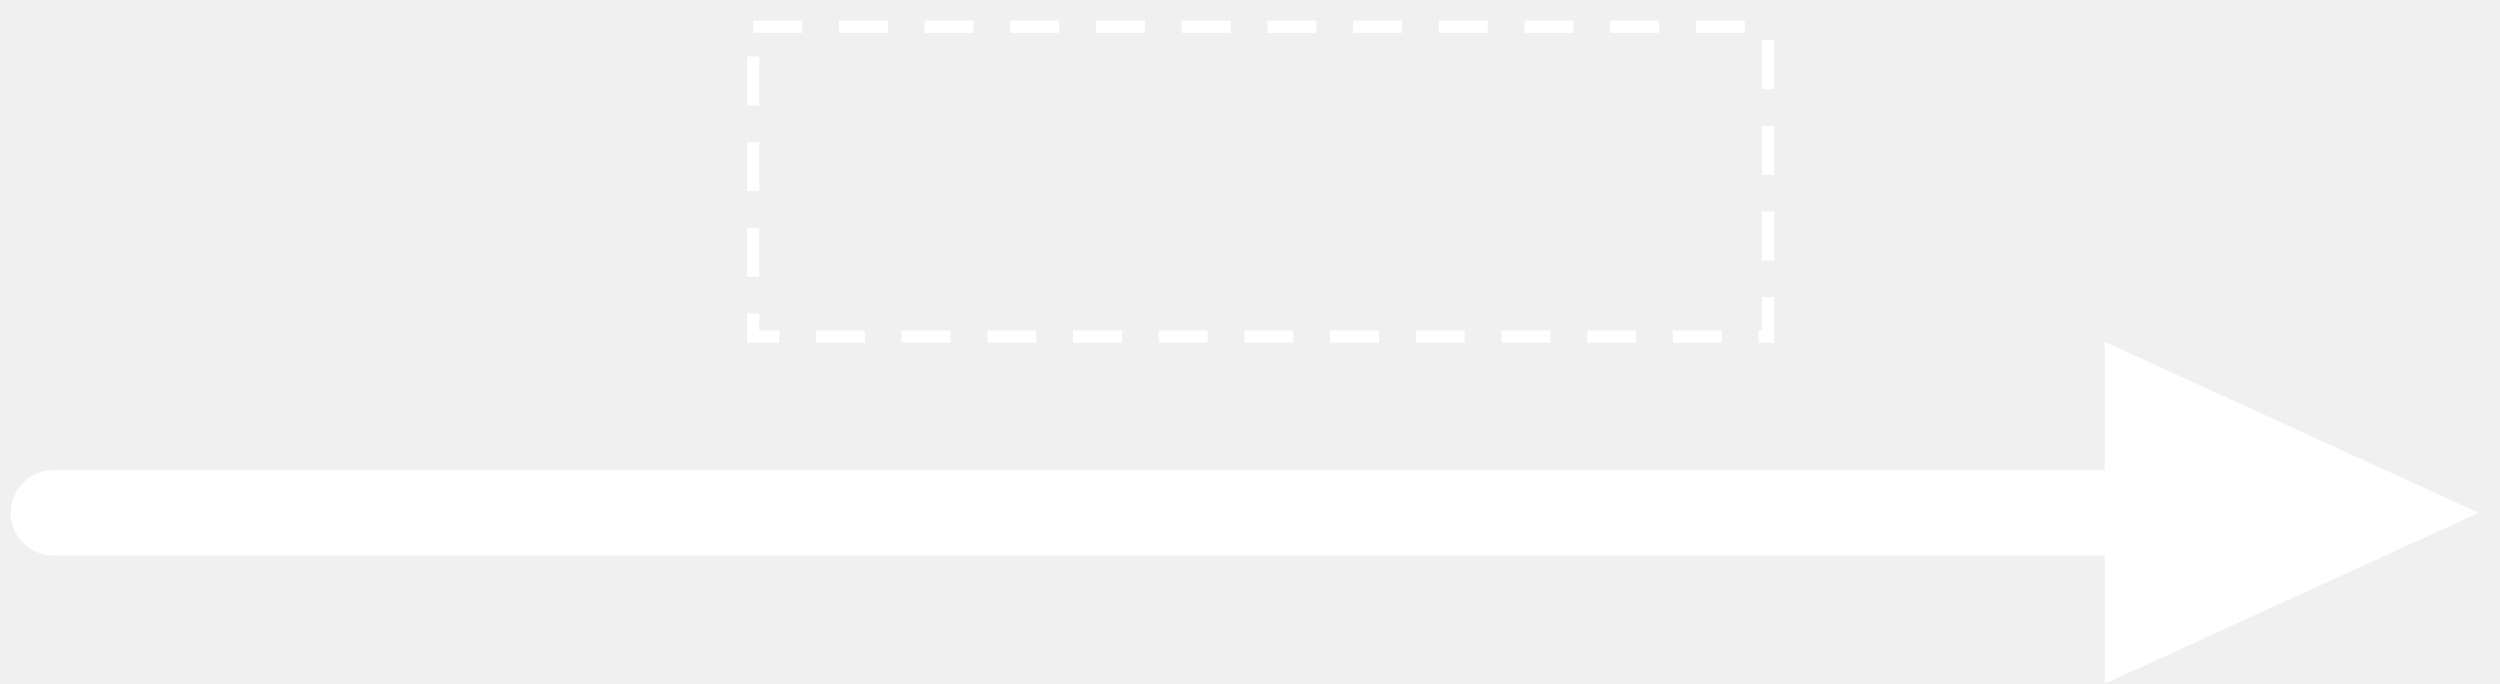
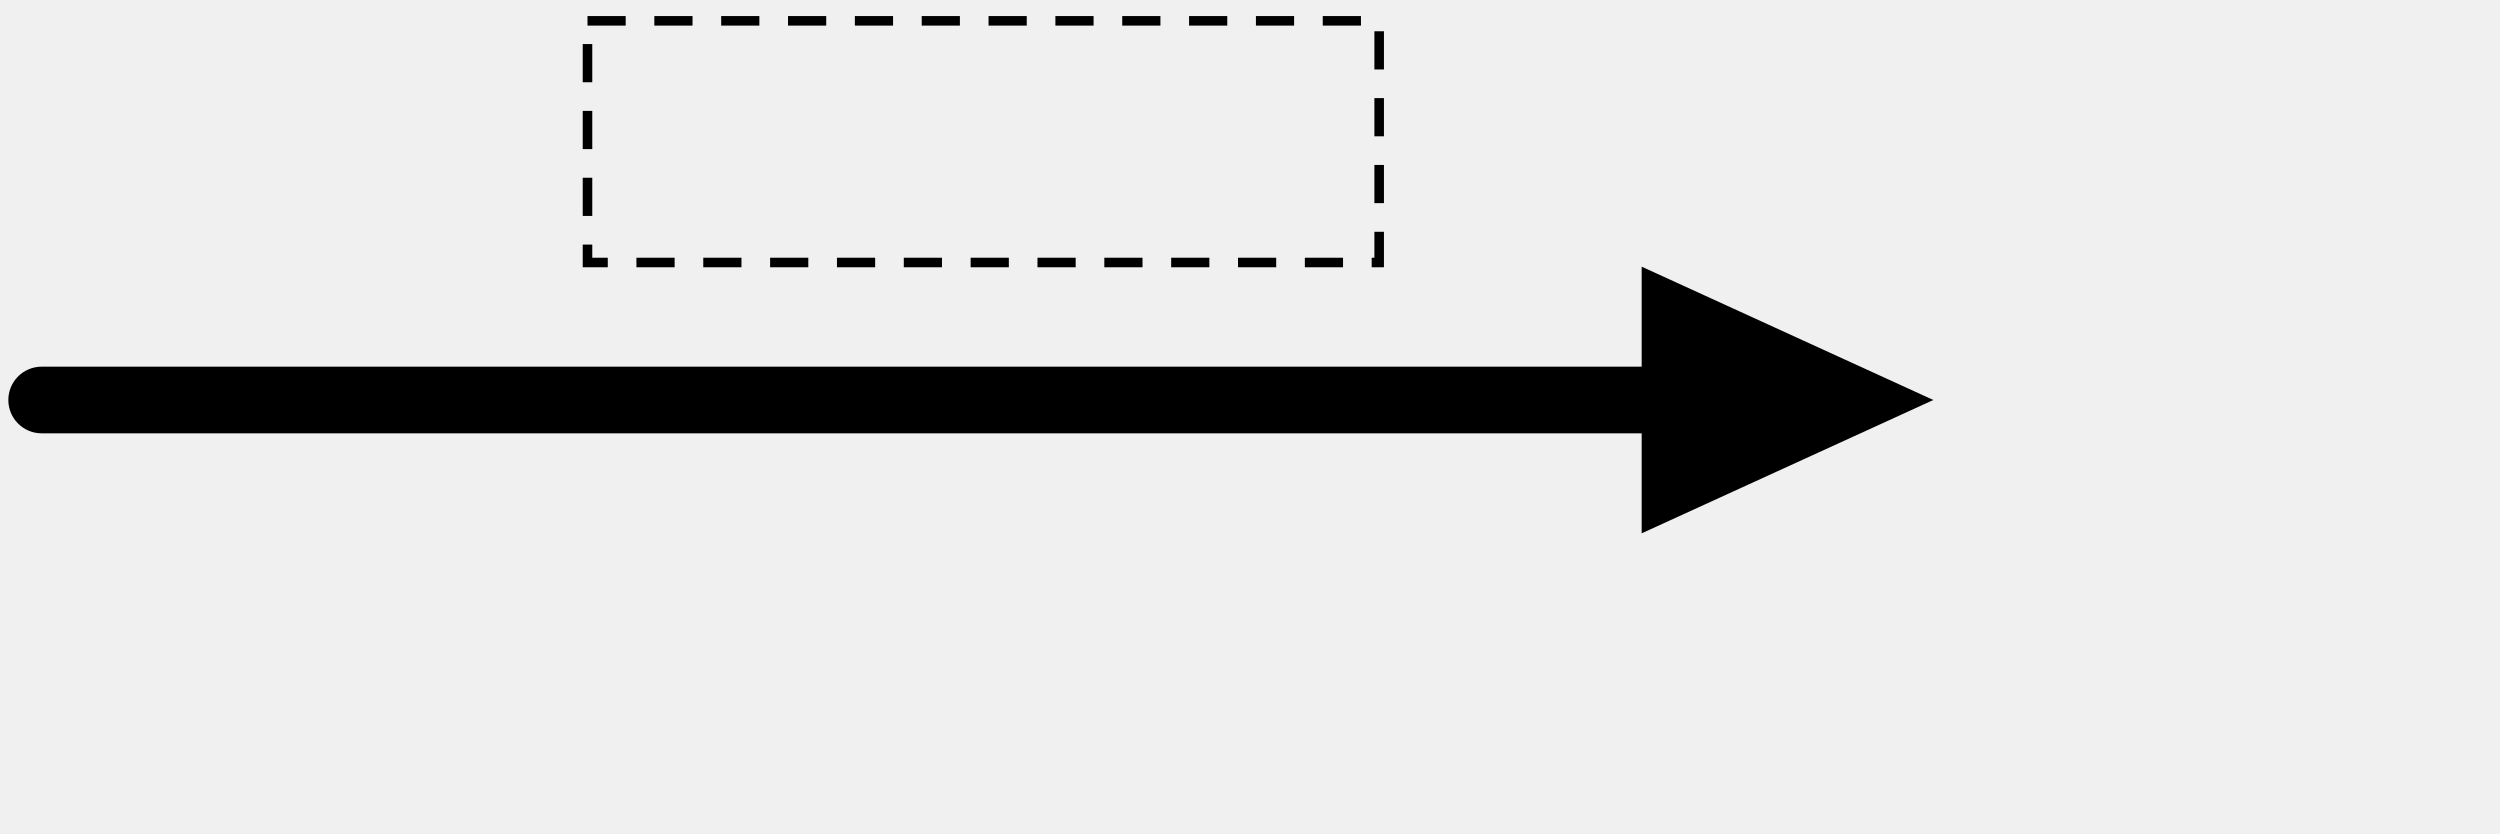
- <svg xmlns="http://www.w3.org/2000/svg" width="234" height="64" xml:space="preserve" overflow="hidden">
+ <svg xmlns="http://www.w3.org/2000/svg" id="relation" viewBox="0 0 300 100" xml:space="preserve" overflow="hidden">
  <defs>
    <clipPath id="clip0">
      <rect x="3776" y="1682" width="234" height="64" />
    </clipPath>
  </defs>
  <g clip-path="url(#clip0)" transform="translate(-3776 -1682)">
-     <path d="M3990 1730C3990 1732.21 3988.21 1734 3986 1734L3781 1734C3778.79 1734 3777 1732.21 3777 1730L3777 1730C3777 1727.79 3778.79 1726 3781 1726L3986 1726C3988.21 1726 3990 1727.79 3990 1730Z" fill="#ffffff" fill-rule="evenodd" fill-opacity="1" />
-     <path d="M3973 1714 4008 1730 3973 1746Z" fill="#ffffff" fill-rule="evenodd" fill-opacity="1" />
-     <rect x="3846.5" y="1684.5" width="95" height="29" stroke="#ffffff" stroke-width="1.146" stroke-linecap="butt" stroke-linejoin="miter" stroke-miterlimit="8" stroke-dasharray="4.583 3.438" stroke-opacity="1" fill="none" />
+     <path d="M3990 1730C3990 1732.21 3988.21 1734 3986 1734L3781 1734C3778.79 1734 3777 1732.21 3777 1730L3777 1730C3777 1727.79 3778.79 1726 3781 1726L3986 1726C3988.21 1726 3990 1727.79 3990 1730Z" fill="currentColor" fill-rule="evenodd" fill-opacity="1" />
+     <path d="M3973 1714 4008 1730 3973 1746Z" fill="currentColor" fill-rule="evenodd" fill-opacity="1" />
+     <rect x="3846.5" y="1684.5" width="95" height="29" stroke="currentColor" stroke-width="1.146" stroke-linecap="butt" stroke-linejoin="miter" stroke-miterlimit="8" stroke-dasharray="4.583 3.438" stroke-opacity="1" fill="none" />
  </g>
</svg>
